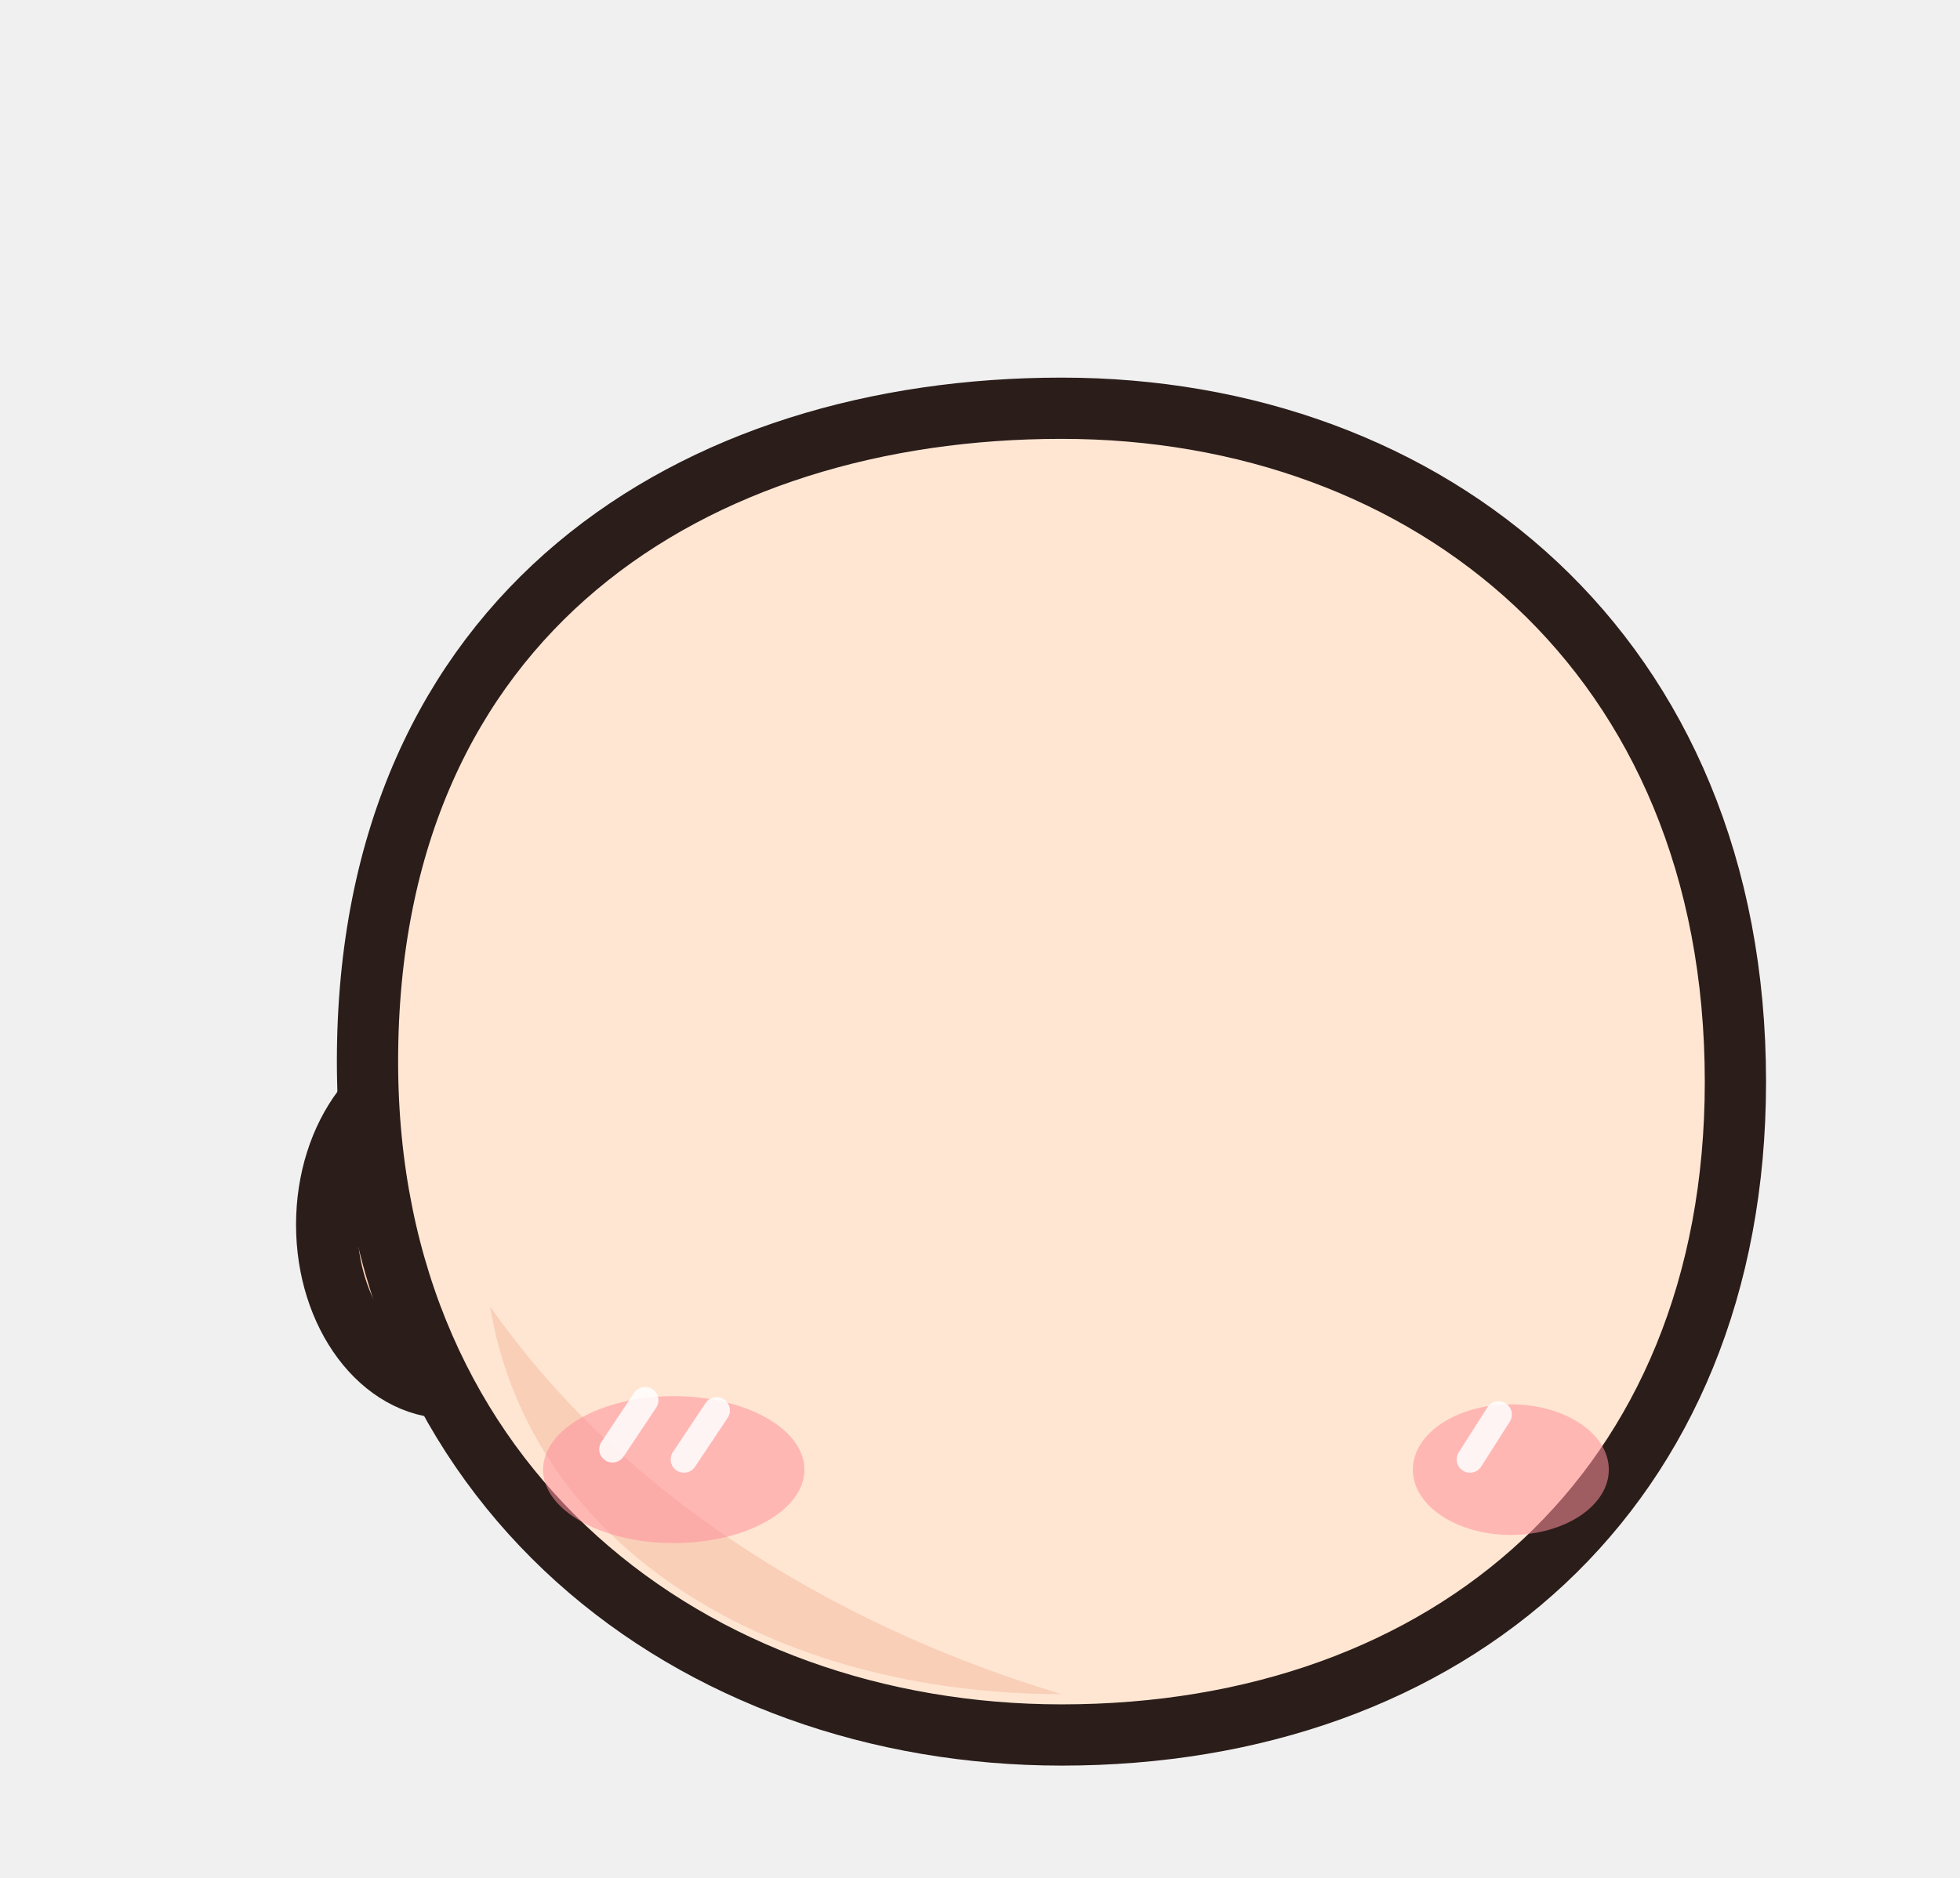
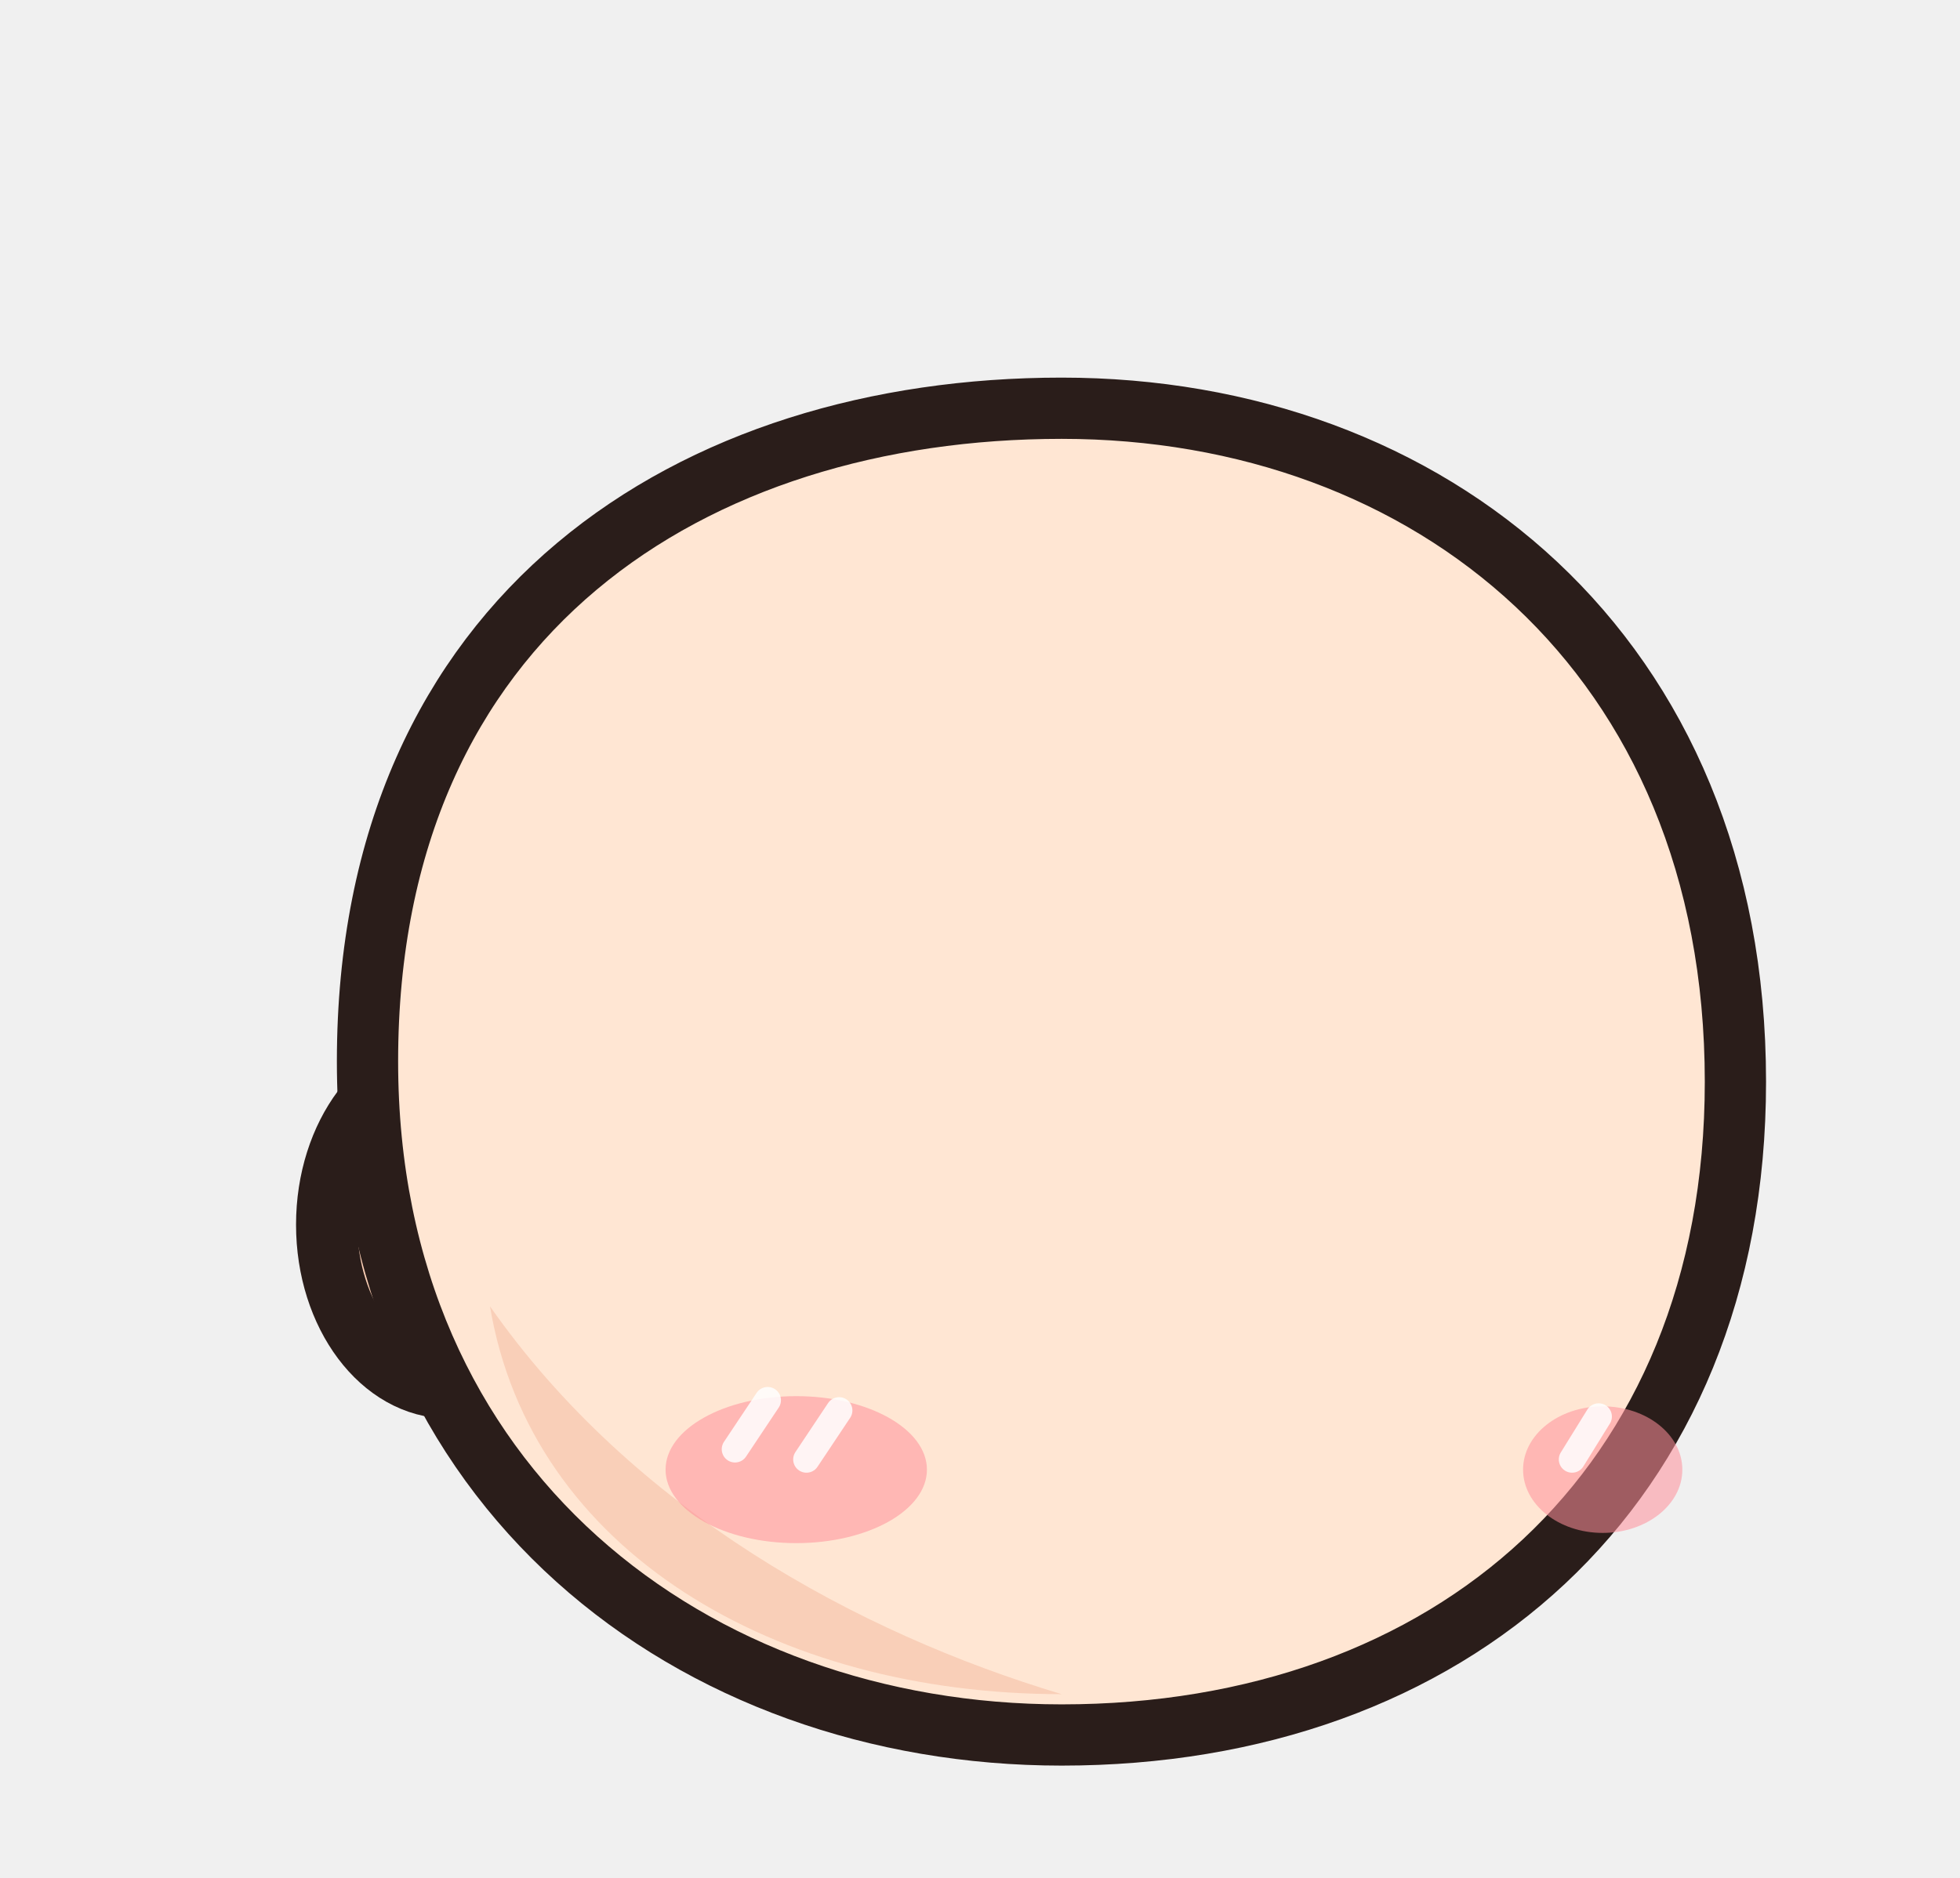
<svg xmlns="http://www.w3.org/2000/svg" viewBox="0 0 96 92" width="96" height="92">
  <g stroke="#2a1d1a" stroke-linejoin="round" stroke-linecap="round" stroke-width="3">
    <ellipse cx="22" cy="60" rx="6" ry="8" fill="#ffd2b8" />
    <path d="M18 52C18 30 34 20 52 20C70 20 85 32 85 53C85 73 71 85 52 85C34 85 18 73 18 52Z" fill="#ffe6d3" />
  </g>
  <path d="M24 64C26 76 38 83 52 83C42 80 31 74 24 64Z" fill="#f9cfb8" />
-   <ellipse cx="33" cy="72" rx="6.4" ry="3.6" fill="#ff8f9a" opacity=".55" />
-   <ellipse cx="74" cy="72" rx="4.8" ry="3.2" fill="#ff8f9a" opacity=".55" />
+   <ellipse cx="39" cy="72" rx="6.4" ry="3.6" fill="#ff8f9a" opacity=".55" />
+   <ellipse cx="78.5" cy="72" rx="3.9" ry="3.1" fill="#ff8f9a" opacity=".55" />
  <g stroke="#ffffff" stroke-width="1.3" stroke-linecap="round" opacity=".85">
-     <path d="M30 71l1.6-2.4M33.5 71.5l1.6-2.4M72 71.5l1.4-2.2" />
+     <path d="M36 71l1.6-2.4M39.5 71.5l1.6-2.4M77 71.5l1.3-2.1" />
  </g>
</svg>
